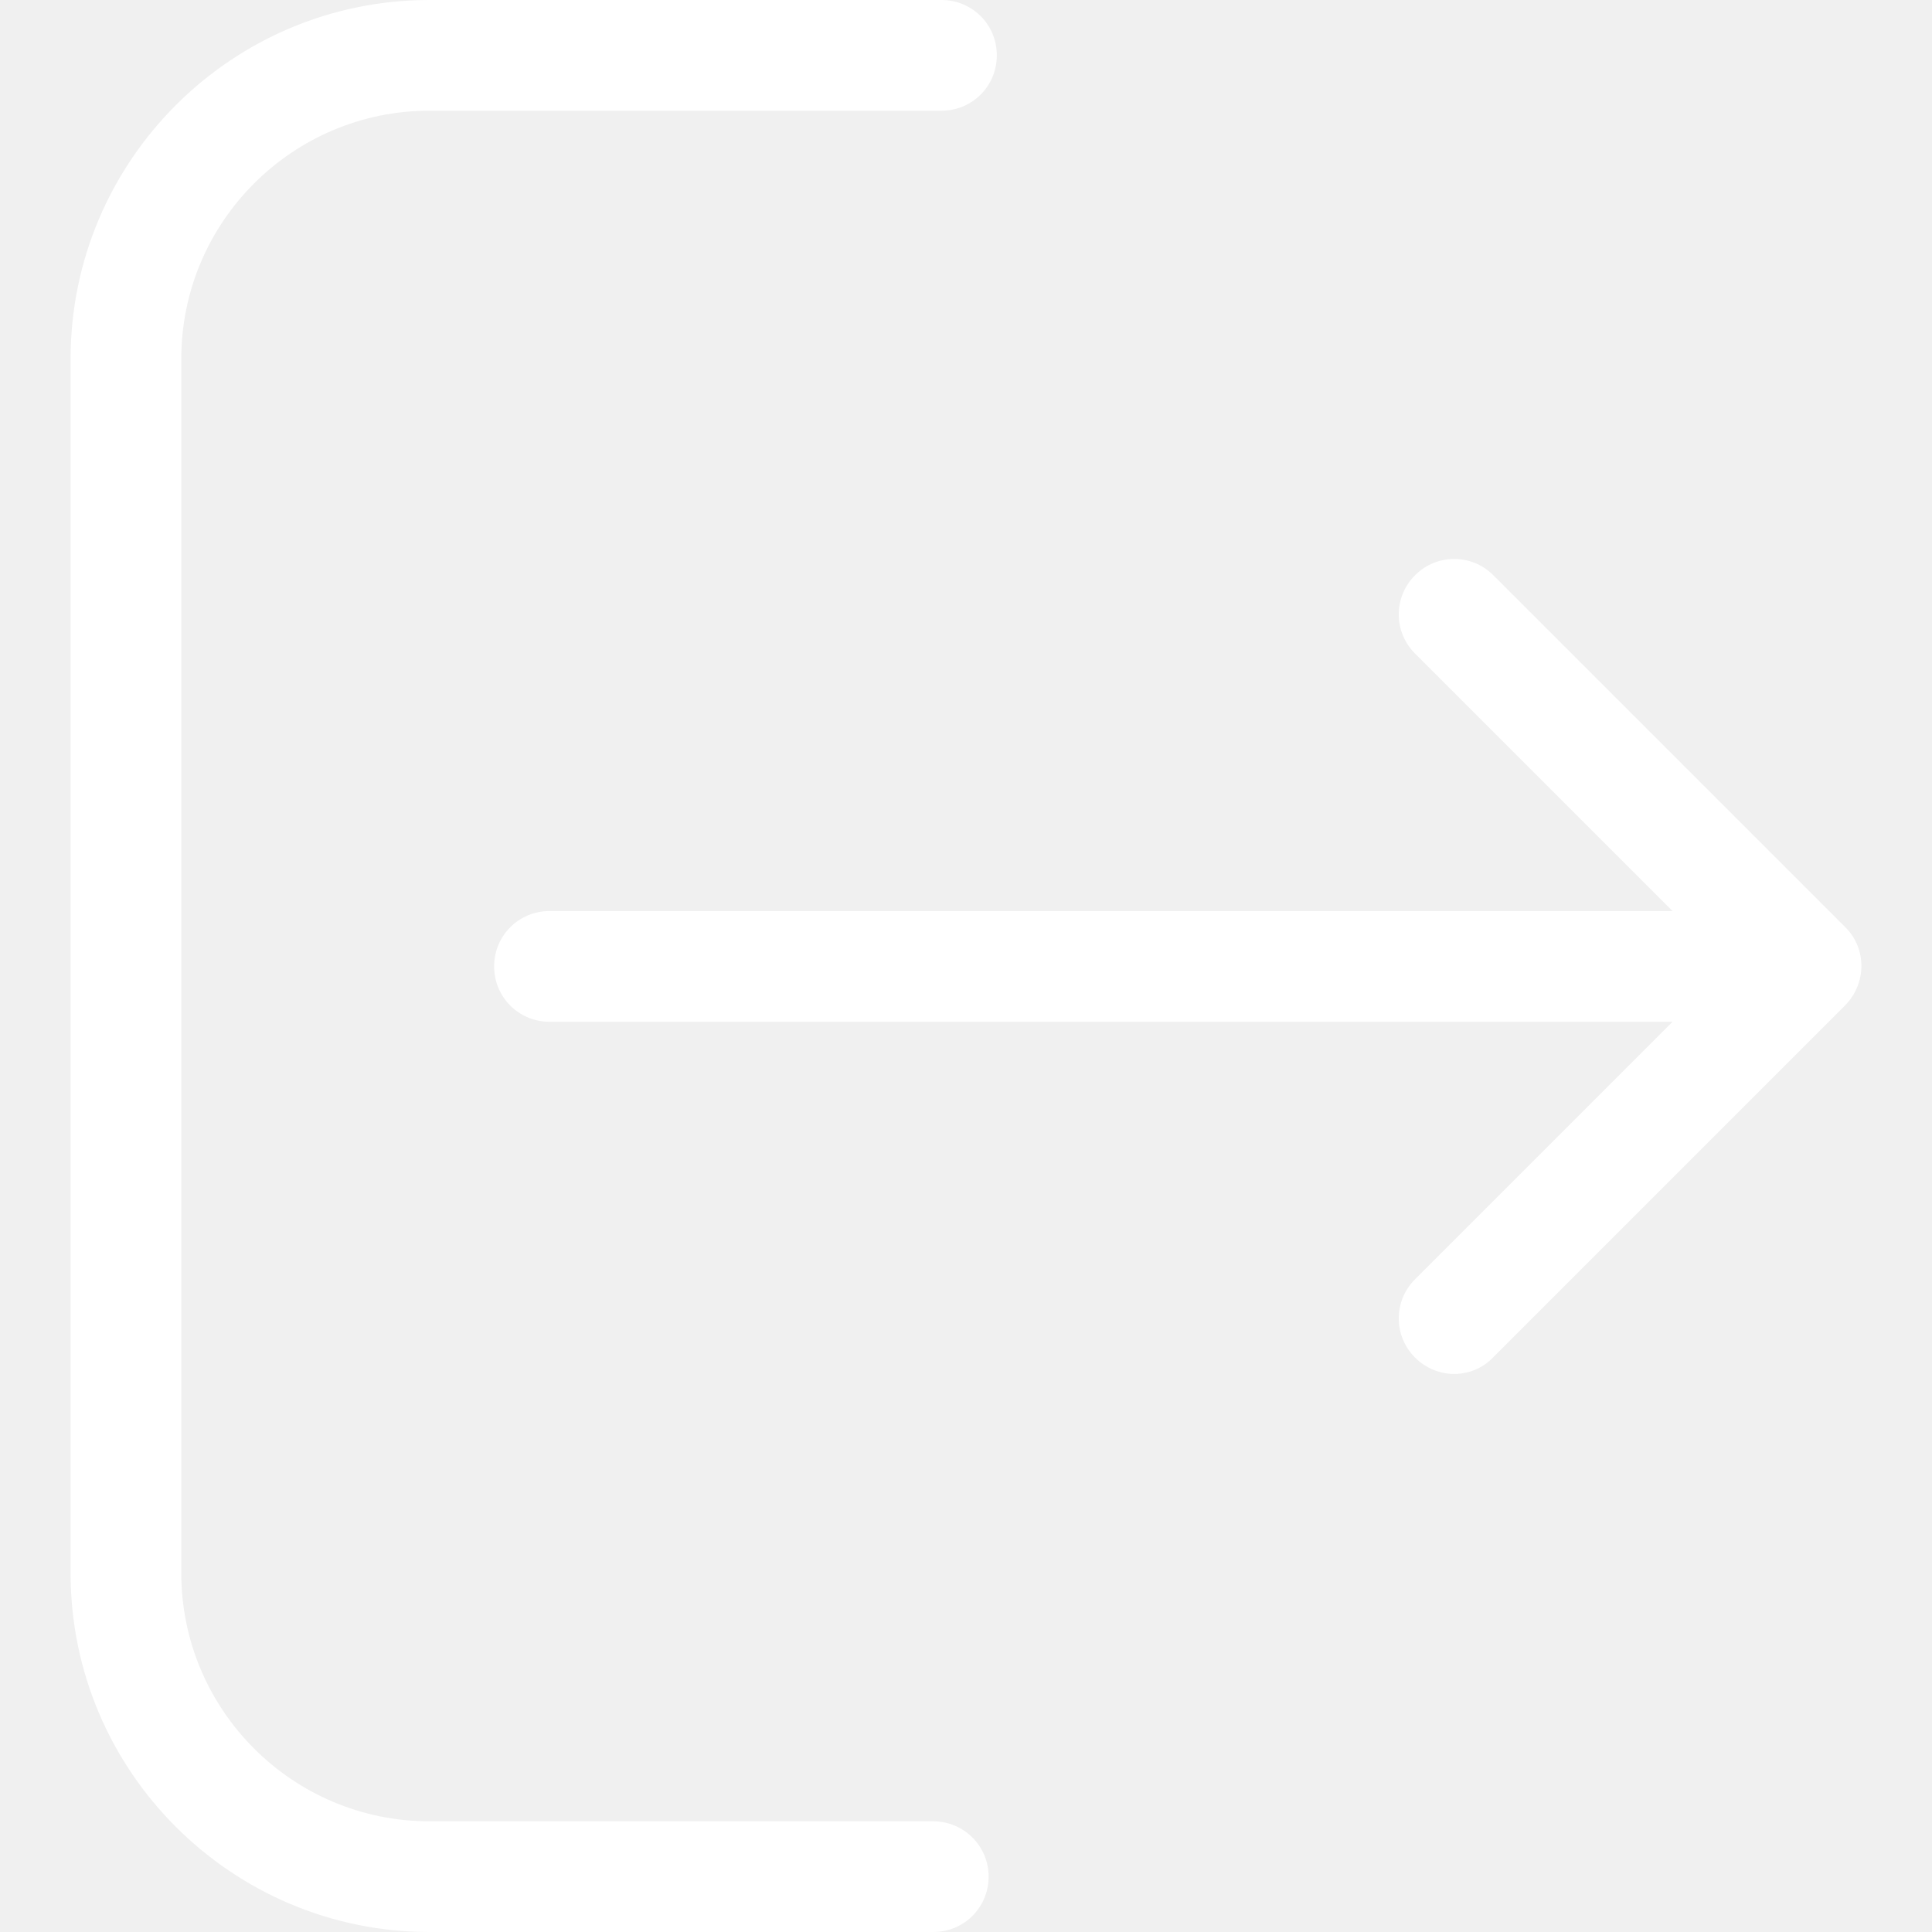
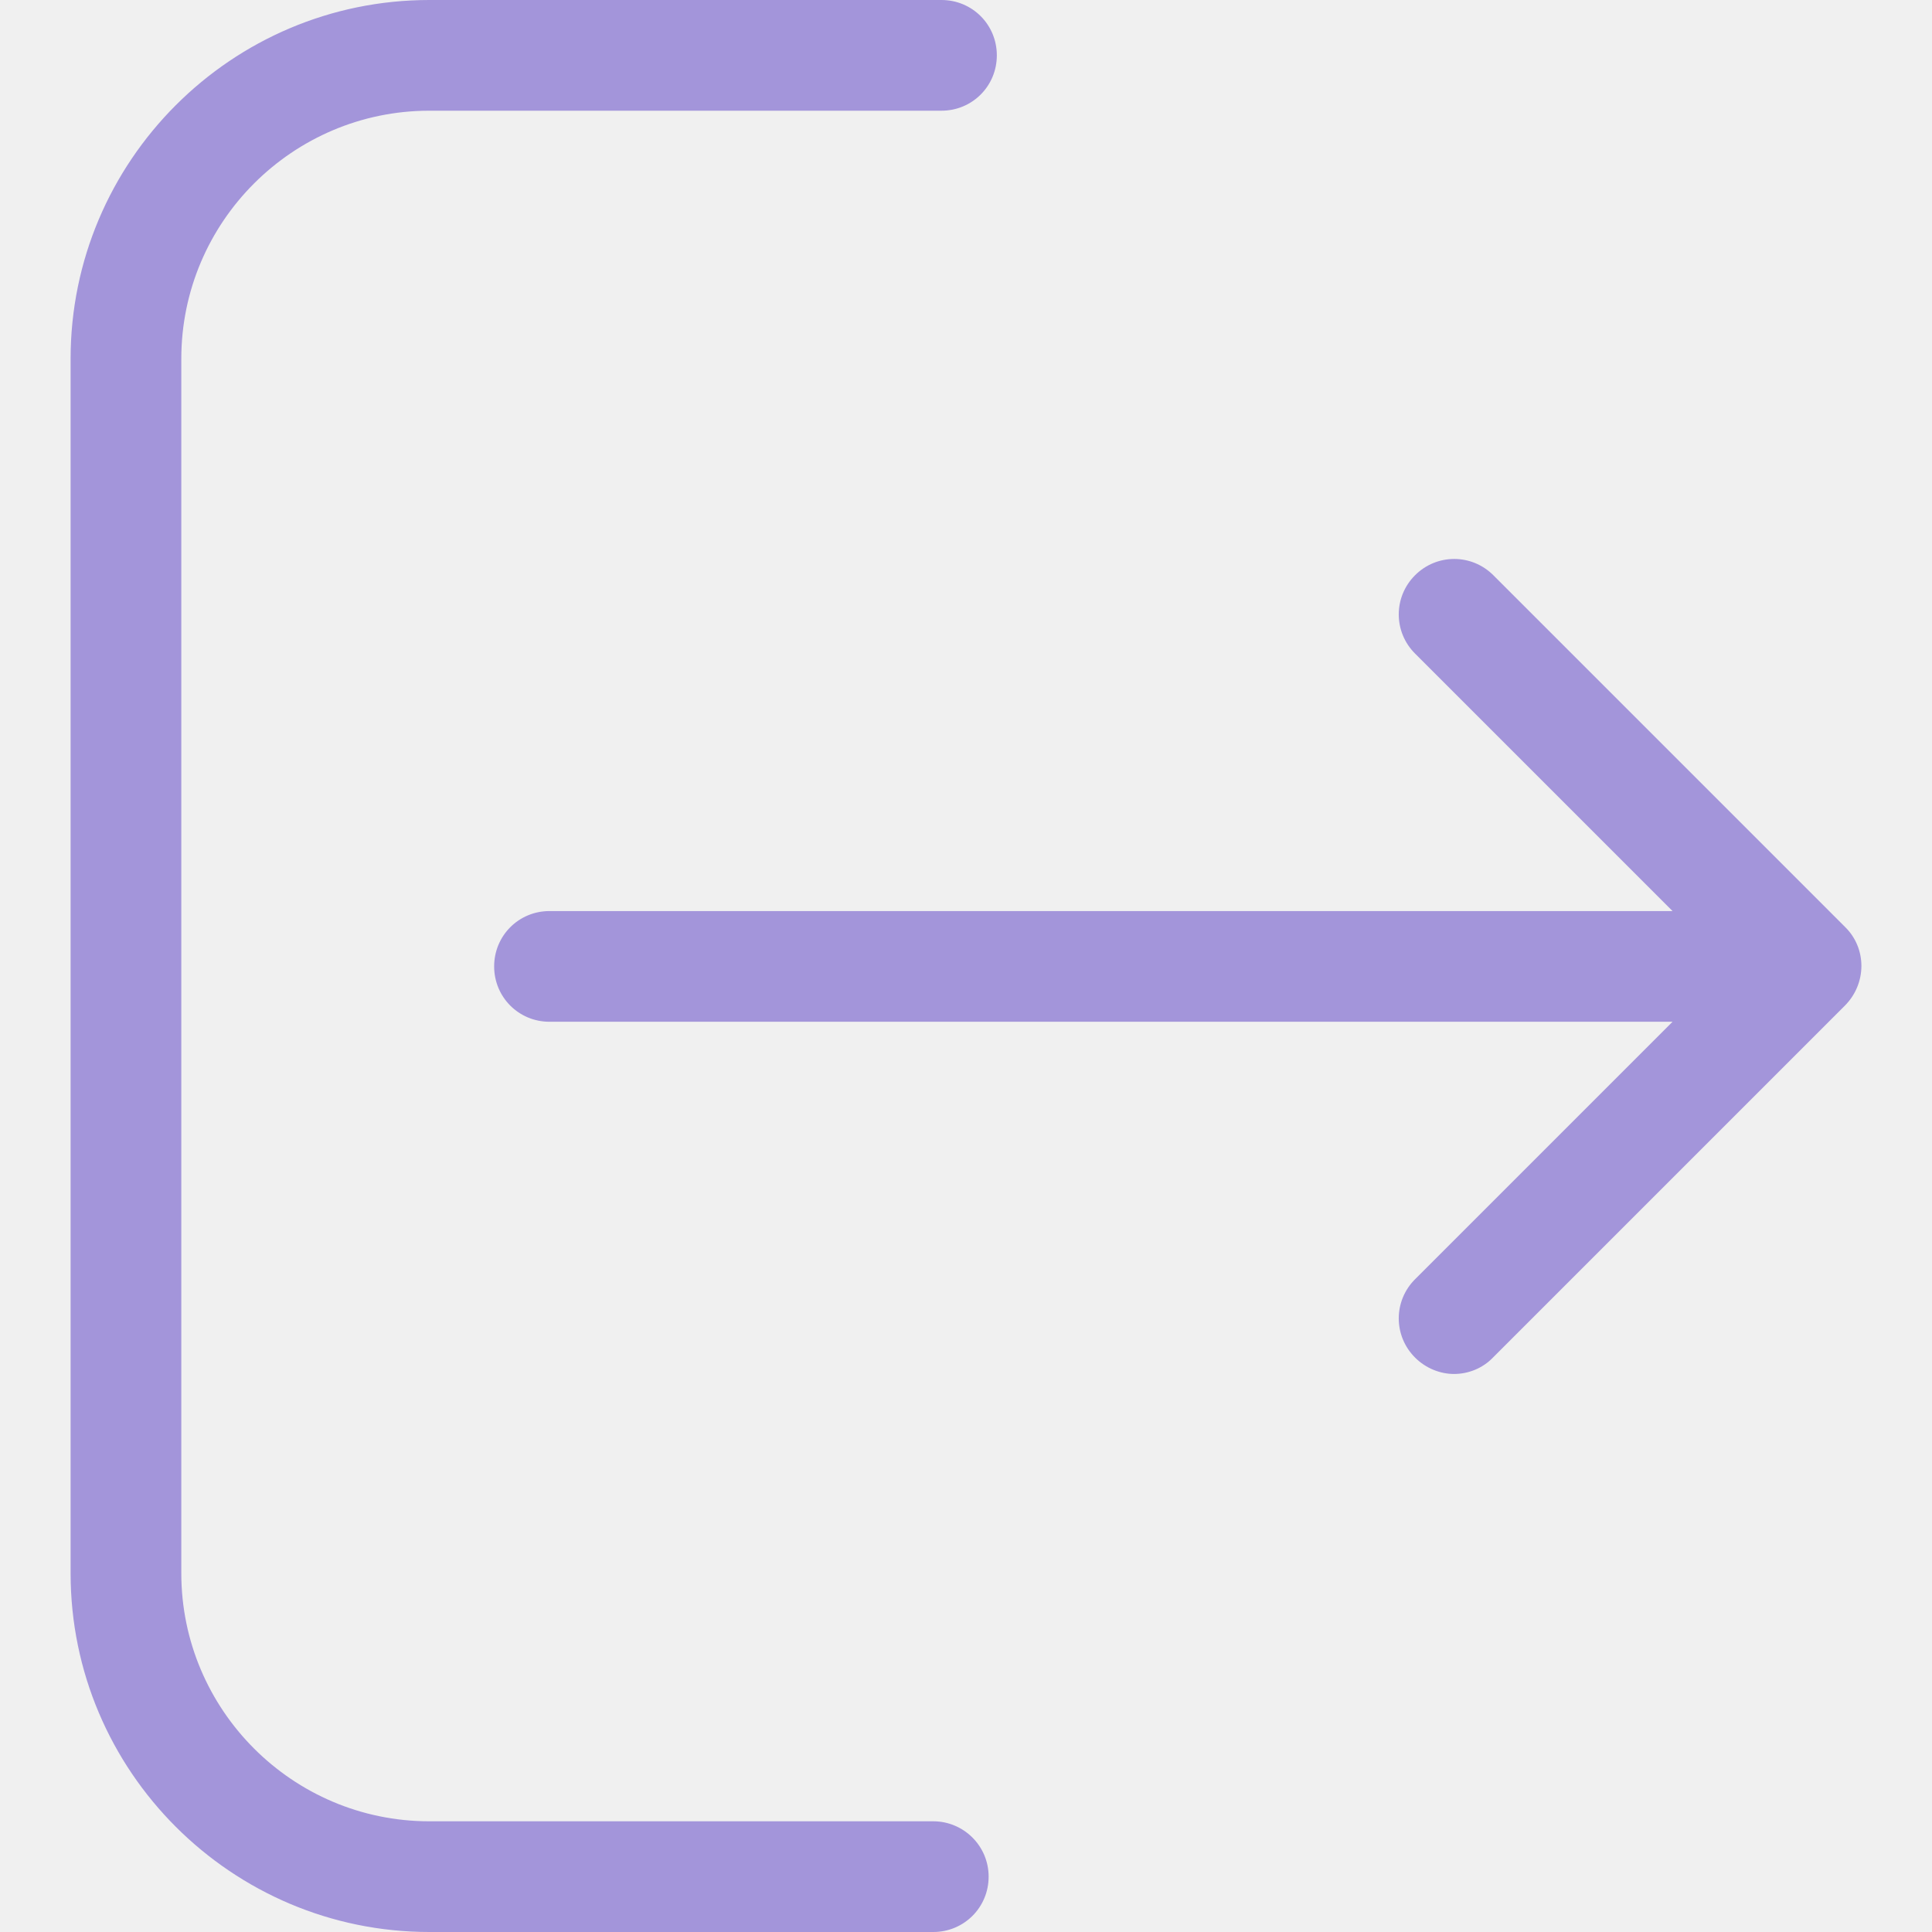
- <svg xmlns="http://www.w3.org/2000/svg" version="1.1" id="Capa_1" x="0px" y="0px" viewBox="0 0 471.2 471.2" style="enable-background:new 0 0 471.2 471.2;" xml:space="preserve" fill="#fff">
+ <svg xmlns="http://www.w3.org/2000/svg" version="1.1" id="Capa_1" x="0px" y="0px" viewBox="0 0 471.2 471.2" style="enable-background:new 0 0 471.2 471.2;" xml:space="preserve" fill="#A395DA">
  <g>
    <g>
      <path d="M227.619,444.2h-122.9c-33.4,0-60.5-27.2-60.5-60.5V87.5c0-33.4,27.2-60.5,60.5-60.5h124.9c7.5,0,13.5-6,13.5-13.5    s-6-13.5-13.5-13.5h-124.9c-48.3,0-87.5,39.3-87.5,87.5v296.2c0,48.3,39.3,87.5,87.5,87.5h122.9c7.5,0,13.5-6,13.5-13.5    S235.019,444.2,227.619,444.2z" />
      <path d="M450.019,226.1l-85.8-85.8c-5.3-5.3-13.8-5.3-19.1,0c-5.3,5.3-5.3,13.8,0,19.1l62.8,62.8h-273.9c-7.5,0-13.5,6-13.5,13.5    s6,13.5,13.5,13.5h273.9l-62.8,62.8c-5.3,5.3-5.3,13.8,0,19.1c2.6,2.6,6.1,4,9.5,4s6.9-1.3,9.5-4l85.8-85.8    C455.319,239.9,455.319,231.3,450.019,226.1z" />
    </g>
  </g>
  <g>
</g>
  <g>
</g>
  <g>
</g>
  <g>
</g>
  <g>
</g>
  <g>
</g>
  <g>
</g>
  <g>
</g>
  <g>
</g>
  <g>
</g>
  <g>
</g>
  <g>
</g>
  <g>
</g>
  <g>
</g>
  <g>
</g>
</svg>
